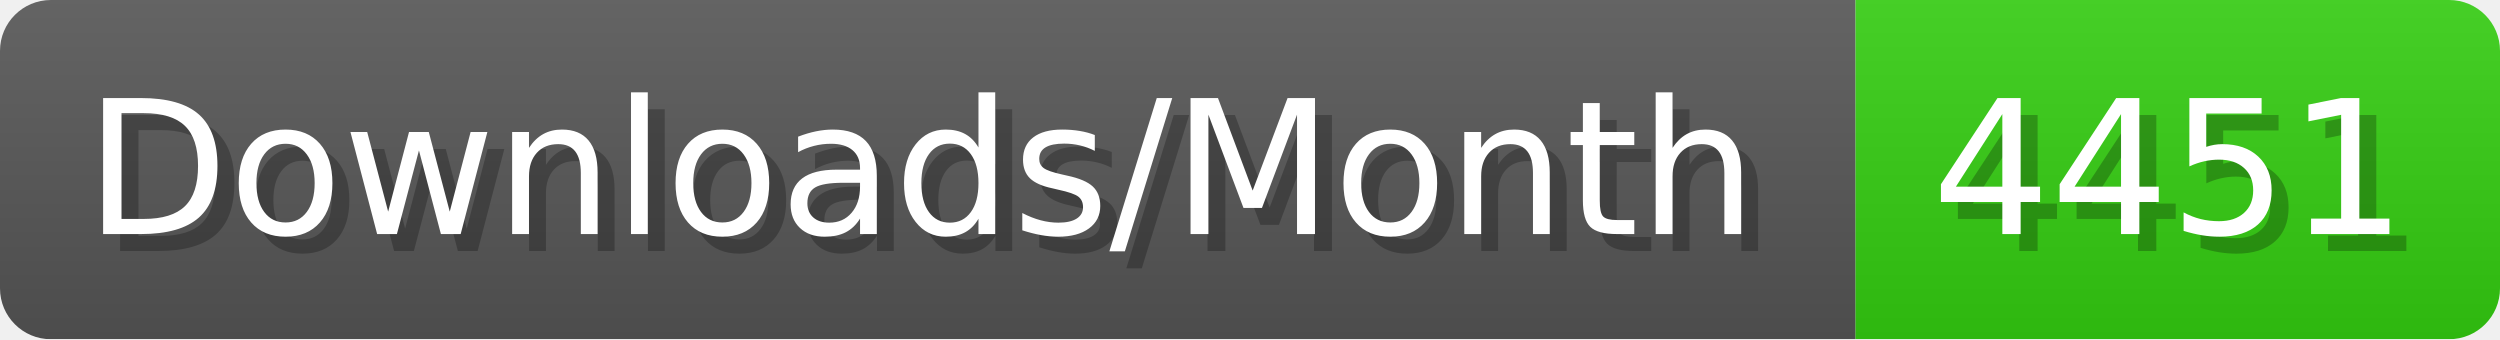
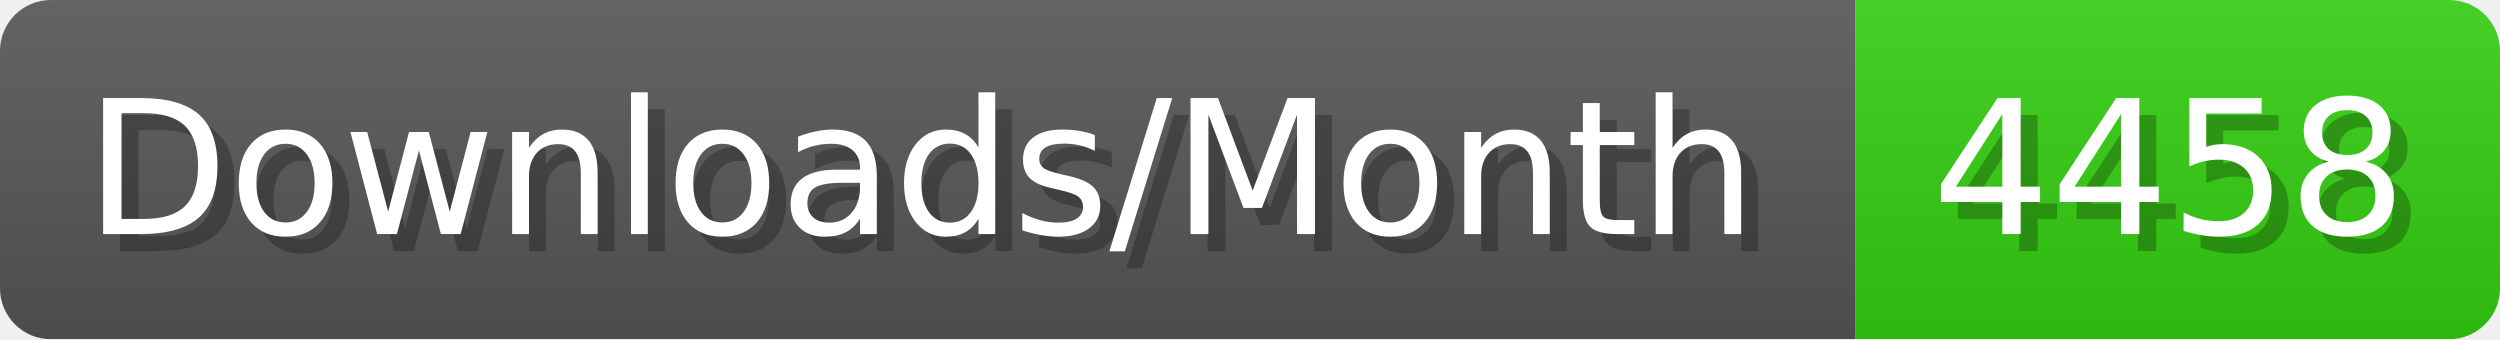
- <svg xmlns="http://www.w3.org/2000/svg" width="147.4" height="20" viewBox="0 0 1474 200" role="img" aria-label="Downloads/Month: 4451">
+ <svg xmlns="http://www.w3.org/2000/svg" width="147.4" height="20" viewBox="0 0 1474 200" role="img" aria-label="Downloads/Month: 4458">
  <linearGradient id="YlXUI" x2="0" y2="100%">
    <stop offset="0" stop-opacity=".1" stop-color="#EEE" />
    <stop offset="1" stop-opacity=".1" />
  </linearGradient>
  <mask id="JHhop">
    <rect width="1474" height="200" rx="30" fill="#FFF" />
  </mask>
  <g mask="url(#JHhop)">
    <rect width="1094" height="200" fill="#555" />
    <rect width="380" height="200" fill="#3C1" x="1094" />
    <rect width="1474" height="200" fill="url(#YlXUI)" />
  </g>
  <g aria-hidden="true" fill="#fff" text-anchor="start" font-family="Verdana,DejaVu Sans,sans-serif" font-size="110">
    <text x="60" y="148" textLength="994" fill="#000" opacity="0.25">Downloads/Month</text>
    <text x="50" y="138" textLength="994">Downloads/Month</text>
-     <text x="1149" y="148" textLength="280" fill="#000" opacity="0.25">4451</text>
-     <text x="1139" y="138" textLength="280">4451</text>
+     <text x="1149" y="148" textLength="280" fill="#000" opacity="0.25">4458</text>
+     <text x="1139" y="138" textLength="280">4458</text>
  </g>
</svg>
